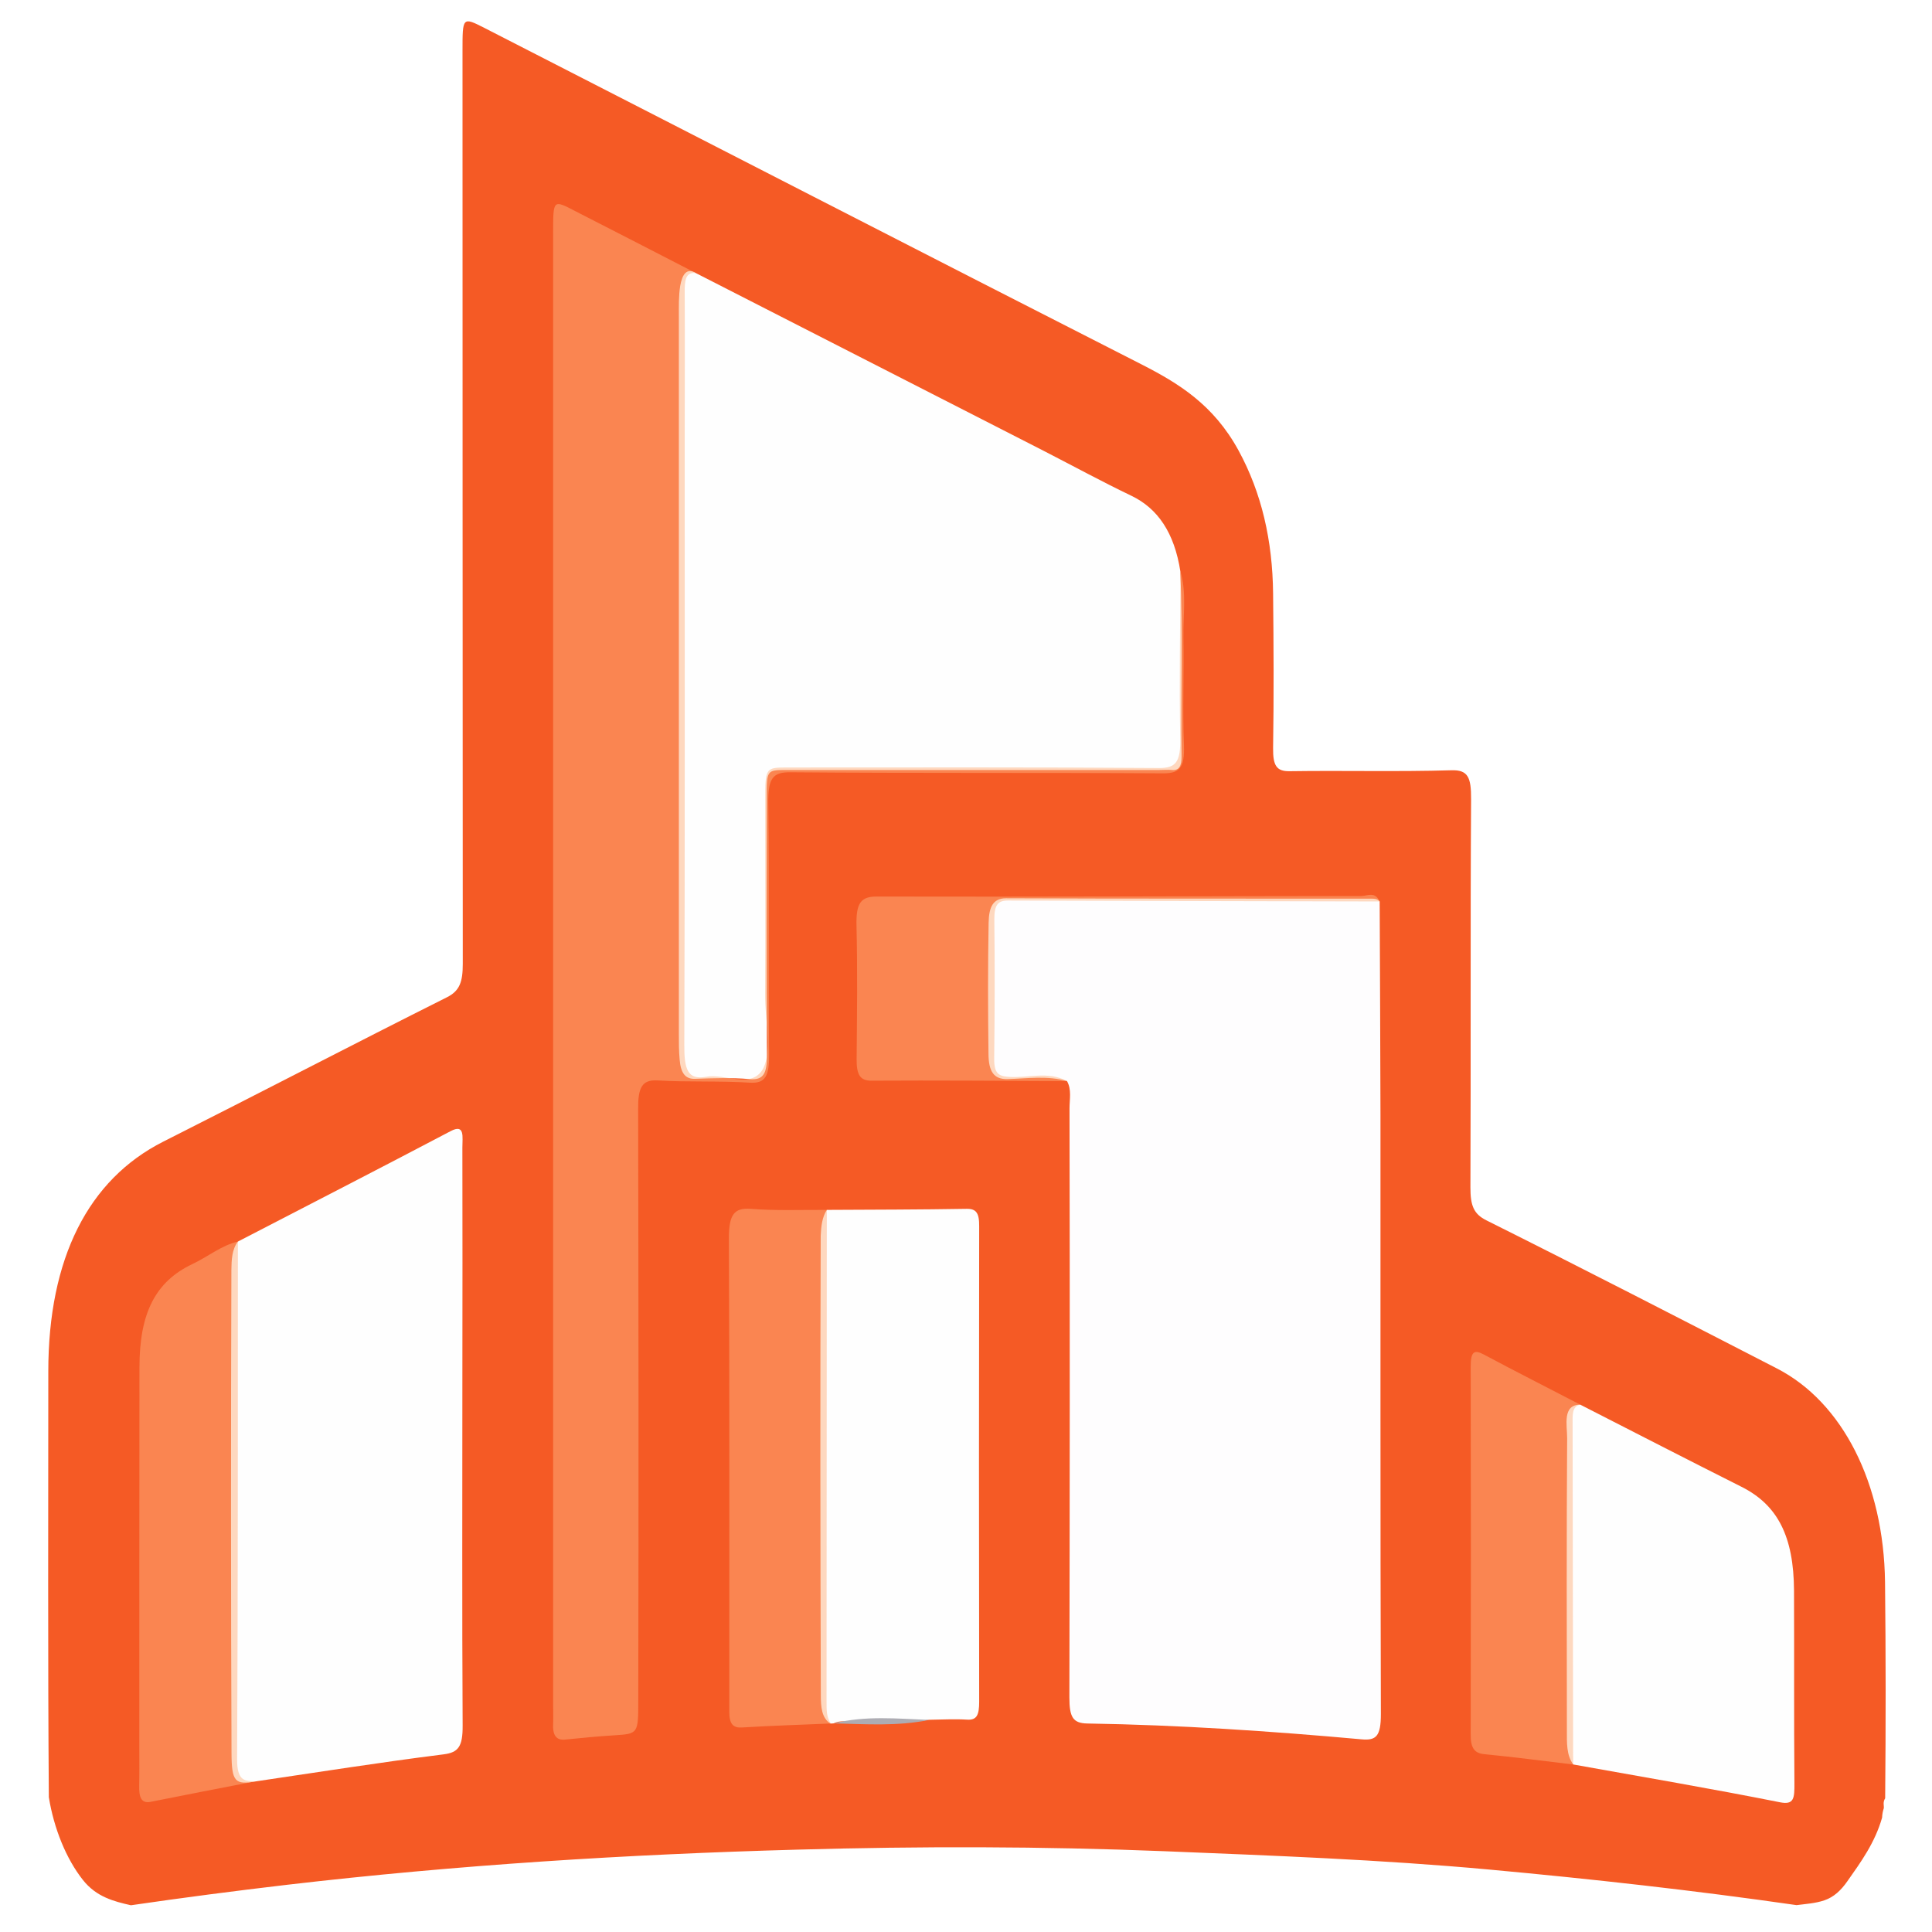
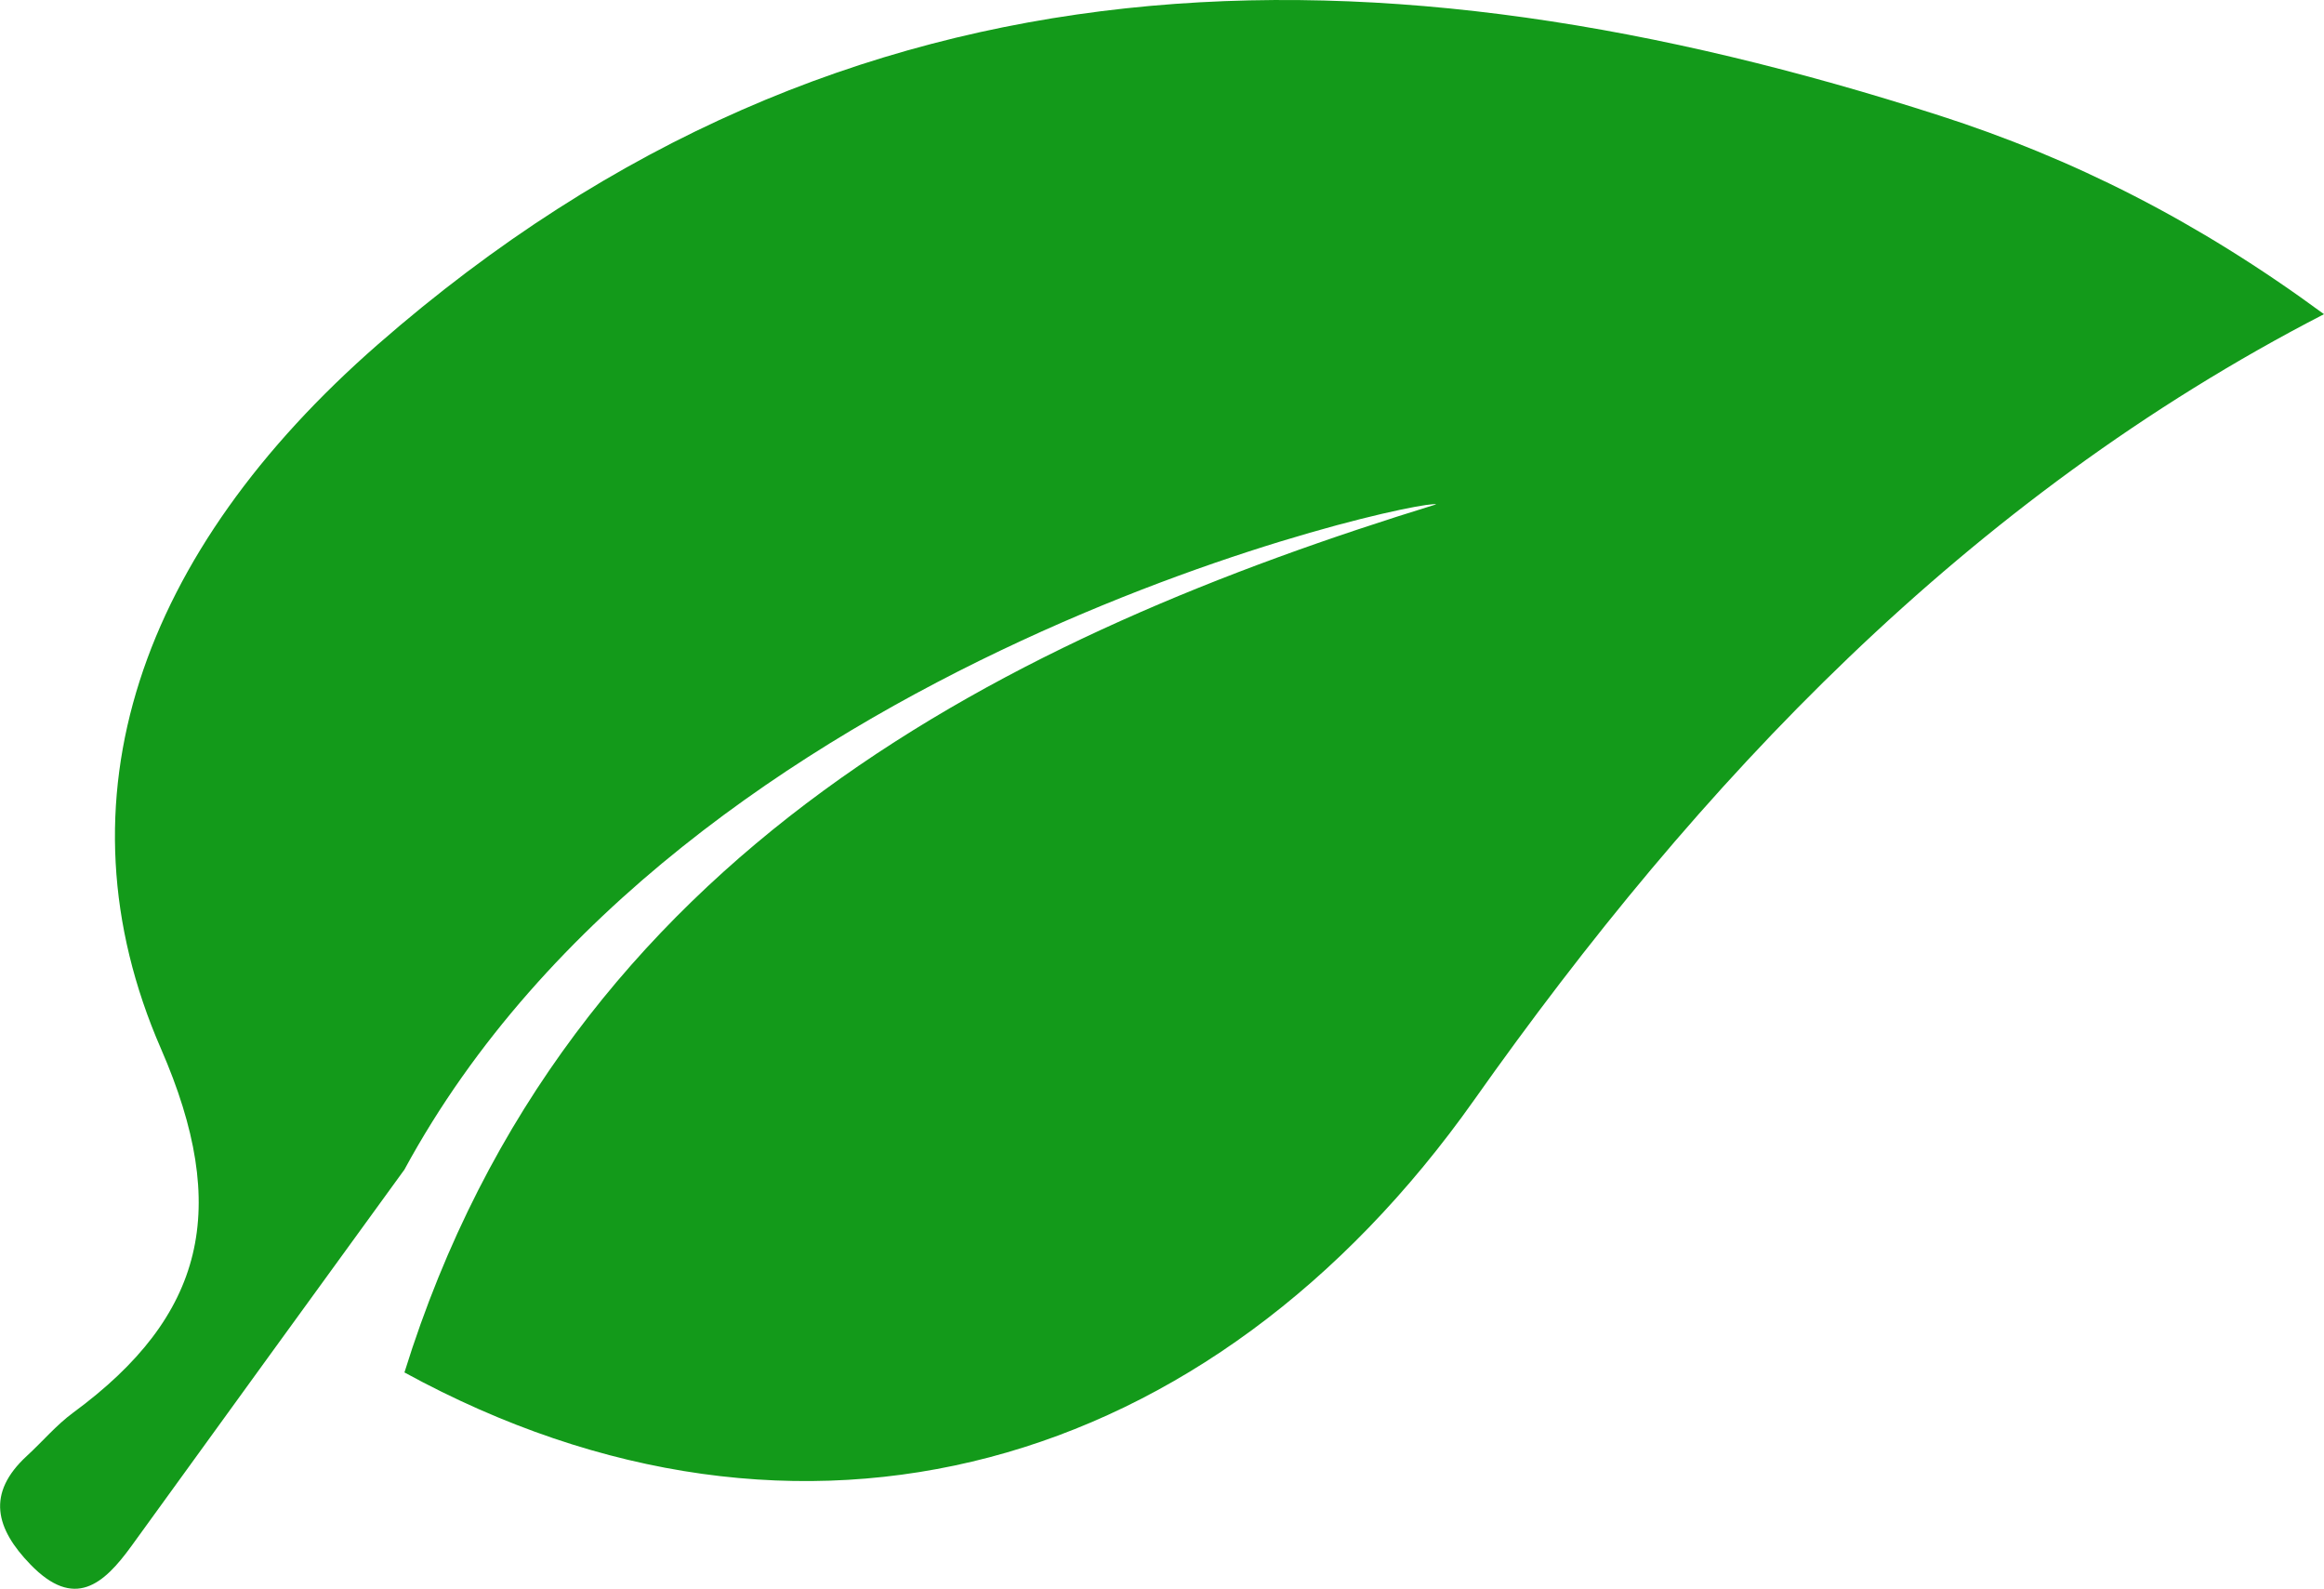
- <svg xmlns="http://www.w3.org/2000/svg" version="1.1" id="Capa_1" x="0px" y="0px" viewBox="0 0 1452 1452" style="enable-background:new 0 0 1452 1452;" xml:space="preserve">
-   <style type="text/css">
- 	.st0{fill:#F55A25;}
- 	.st1{fill:#FEFDFE;}
- 	.st2{fill:#FEFEFE;}
- 	.st3{opacity:0.49;fill:#FFB17F;enable-background:new    ;}
- 	.st4{fill:#ADACB3;}
- </style>
-   <path class="st0" d="M1416.7,1189.1c-0.9-74.4-32-135.3-81.2-160.6c-72.7-37.4-145.4-74.9-218.3-111.3c-9.7-4.8-12.1-11.2-12.1-24.7  c0.4-97.3-0.1-194.6,0.5-291.9c0.1-16.5-2.4-22.1-14.8-21.7c-40.5,1.2-81.1,0.1-121.7,0.7c-9.5,0.1-12.5-3.9-12.3-17.5  c0.6-38.7,0.4-77.3,0-116c-0.4-39.8-8.6-75.7-26-107.6c-18.8-34.4-45-50.4-72.8-64.6C693.2,190,528.6,105.2,363.9,20.9  c-16.3-8.3-16.3-8-16.3,17.3c0,228.7,0.1,457.5,0.2,686.2c0,13.5-2.3,20.3-11.9,25.1c-71.2,35.7-142,72.6-213.2,108.5  c-56.4,28.5-86.4,87.8-86.4,172.7c0,106.7-0.4,213.4,0.4,320c3.8,23.4,13,46.3,25.7,62.3c10,12.6,23.1,16,36,18.9  c39.1-5.7,78.3-10.8,117.5-15.4c127.6-14.9,255.5-22.9,383.5-26.4c92-2.6,184-2.5,276.1,1.2c81.1,3.3,162.1,6.3,243,13.7  c77.3,7.1,154.6,15.7,231.7,26.8c7-0.9,14.1-1.3,20.9-3.6c7-2.4,12.4-7.3,17.4-14.5c10-14.2,20.7-28.9,26-47.7  c0.1-2.4,0.5-4.8,1.3-7.1c0-0.8,0-1.7-0.1-2.6c-0.2-1.7,0.2-3.4,1.1-4.8C1417.3,1297.4,1417.3,1243.3,1416.7,1189.1z" />
-   <path class="st1" d="M1036.9,677.5c0.2,53.5,0.5,106.9,0.6,160.4c0.1,150.1-0.2,300.2,0.3,450.3c0,16.8-3.6,20-14.5,19  c-68.6-6.2-137.3-10.8-206.1-11.9c-10.9-0.2-13.5-4.8-13.5-19.7c0.3-147.5,0.4-295,0.1-442.6c0-6.8,1.7-14.2-1.9-20.5  c-14.8-4.3-29.9-1.9-44.8-1.5c-10.3,0.2-14.1-5.8-14.2-19c-0.4-32.8-0.5-65.6,0.1-98.4c0.2-11.8,3.2-18.5,13.1-18.5  c91.4,0.4,182.8,0.2,274.3,0.3C1032.7,675.4,1035,675.3,1036.9,677.5z" />
-   <g>
-     <path class="st2" d="M523.1,205.3c87.3,44.6,174.5,89.2,261.8,133.8c21.8,11.2,43.5,23,65.4,33.5c19.8,9.5,32.3,27.8,36.8,56.8   c1.9,46.3,0.3,92.7,0.9,139c0.1,7.3-1.9,10.8-7.2,10.3c-3.2-0.3-6.4,0-9.6,0H591.1c-14.8,0-14.9,0-14.9,20.8   c0,64.4-0.3,128.8,0.2,193.2c0.1,14.5-2.8,19.2-13,18.3c-13.6-1.2-27.3-0.7-41-0.2c-7.6,0.3-10.8-4.7-11.6-14.4   c-0.6-6.4-0.6-12.8-0.6-19.3c0-179.7,0-359.4,0-539.1c0-7.7-0.2-15.5,1-23.1C512.8,205.9,516.2,201.1,523.1,205.3z" />
-   </g>
-   <path class="st3" d="M523.1,205.3c-7.9-1.2-8.6,5.6-8.5,14.4c0.2,37.3,0,74.6,0,112c0,151.3,0.2,302.5-0.3,453.7  c-0.1,17.8,2.3,26.4,16.2,23.9c14.3-2.6,32.8,8.6,42-4.5c8.4-12.2,2.3-38,2.5-57.8c0.3-48.3,0.1-96.5,0.1-144.8  c0-25.4,0-25.4,17.4-25.4c92.8,0,185.7-0.3,278.6,0.4c12.4,0.1,16.3-4.3,15.9-22.3c-0.8-41.8,0-83.6,0.2-125.4  c4.7,16.1,1.9,32.9,2.2,49.4c0.5,27-0.7,54.2,0.4,81.1c0.7,17.8-4,21.2-15.6,21.2c-93.4-0.6-186.7,0-280.1-0.8  c-12.9-0.1-16.9,3.9-16.7,23c0.9,63.1,0,126.2,0.6,189.3c0.1,15.6-2.5,21.7-14.3,21c-23.2-1.5-46.4-0.3-69.6-1.7  c-11.8-0.7-14.6,5.8-14.5,21.2c0.3,148.1,0.4,296.2,0.1,444.3c0,25.7,0,25.5-18.3,26.7c-12.3,0.8-24.5,1.9-36.8,3.2  c-6.4,0.6-9.4-3-8.9-12.2c0.2-4.5,0-9,0-13.5v-1107c0-24.9,0-24.7,16.7-16C462.7,174.2,492.9,189.7,523.1,205.3z" />
-   <path class="st2" d="M178.8,933.1c53.3-27.6,106.7-55,159.9-83c10.8-5.7,8.8,4.3,8.8,12.3c0.1,57.9,0.1,115.9,0,173.8  c0,86.9-0.3,173.8,0.2,260.7c0.1,15.9-3.3,20.2-14.4,21.6c-47.1,5.9-94.1,13.4-141.1,20.3c-15.5,2.7-18.1,0.4-18.2-21.1  c-0.5-121-0.5-242.1-0.1-363.1C174,946.8,174.3,939,178.8,933.1z" />
-   <path class="st2" d="M621.4,909.3c35-0.2,70.1-0.2,105.1-0.8c7.1-0.1,9.5,3,9.4,13.2c-0.2,119.1-0.2,238.2,0,357.2  c0,9.9-1.7,14-9.1,13.5c-9.5-0.6-19.1,0-28.7,0.1c-18.9,3-37.9,0.5-56.8,1.4c-4.9,0.2-10-1.2-14.8,1.3l-1.2,0.1h-1.2  c-6.7-4.1-7.2-12.8-7.2-21.2c-0.4-115-0.5-230-0.1-345.1C617.1,921.9,617.8,914.9,621.4,909.3z" />
-   <path class="st2" d="M1187.7,1055.7c40.3,20.6,80.7,41.4,121.1,61.7c27.1,13.6,39.3,37.1,39.5,78.1c0.2,48.2-0.1,96.4,0.3,144.6  c0.1,11.6-0.4,16.5-10.9,14.4c-51.7-10.3-103.5-19.1-155.3-28.4c-5.2-7-4.8-16.4-4.8-25.3c-0.1-73.3-0.3-146.7,0.2-220  C1177.8,1071.2,1174,1055.6,1187.7,1055.7z" />
-   <path class="st3" d="M178.8,933.1c-0.1,129.7,0.1,259.3-0.6,388.9c-0.1,17.3,6.3,16.5,14.1,16.7c-26.4,5.1-52.8,10.2-79.2,15.5  c-7.1,1.4-8.7-3.8-8.5-12.2c0.2-9,0.1-18,0.1-27c0-95.8,0-191.5,0.1-287.3c0-41,12.1-64.4,39.4-77.5  C155.8,944.8,166.5,935.9,178.8,933.1z" />
-   <path class="st3" d="M621.4,909.3c-0.1,123.3-0.1,246.6-0.2,369.8c0,5.8-0.1,11.6,3.2,16.2c-22.3,1-44.5,1.6-66.8,3  c-6.5,0.4-9.5-2.5-9.5-11.6c0-3.2,0-6.4,0-9.7c0-115.3,0.2-230.6-0.3-345.9c-0.1-18.2,3.9-23.5,16.3-22.6  C583.1,910,602.3,909.2,621.4,909.3z" />
-   <path class="st3" d="M1187.7,1055.7c-6.5,1.2-5.8,8.2-5.8,14.5c0.1,85.3,0.3,170.6,0.4,255.9c-22.2-2.6-44.3-5.6-66.5-7.7  c-7.4-0.7-10.6-4.2-10.5-15c0.2-92.1,0.2-184.2,0-276.3c0-11.5,2.7-12.9,9.7-9.2C1139.1,1030.8,1163.5,1043.1,1187.7,1055.7z" />
-   <path class="st3" d="M1036.9,677.5c-93.1-0.2-186.3-0.4-279.4-0.7c-7.6,0-10.3,3.4-10.2,14.4c0.4,34.7,0.3,69.4-0.1,104.1  c-0.2,11.6,3.4,13.4,10.6,14c14.7,1.2,29.7-4.6,44.2,3.2c-49.1-0.2-98.2-0.6-147.3-0.3c-8.5,0-11-4.9-10.9-16.2  c0.3-33.4,0.7-66.9-0.1-100.3c-0.4-16.9,3.2-22,15.3-21.9c121.4,0.3,242.9-0.3,364.3-0.4C1027.8,673.3,1033.3,669.7,1036.9,677.5z" />
-   <path class="st4" d="M626.7,1295.2c23.8-6,47.7-3.5,71.6-2.6C674.5,1297.5,650.5,1295.8,626.7,1295.2z" />
+ <svg xmlns="http://www.w3.org/2000/svg" id="Capa_1" data-name="Capa 1" viewBox="0 0 1531.53 1046.8">
+   <defs>
+     <style>.cls-1{fill:#139a1a;}</style>
+   </defs>
+   <path class="cls-1" d="M1481.22,90C1113.54-28.2,762.79-30.11,452.58,240.86c-156.68,136.86-214.58,300-143,464.2,45.93,105.42,29,175.83-57.88,239.7-11.13,8.18-20.24,19.06-30.49,28.47-27,24.84-20.52,48,2.34,71.6,28.89,29.84,48.12,13.27,66.56-12.21q89.81-124.09,179.88-248c184.5-340.1,672.76-442.89,679.91-438.31C872.87,431.69,577.35,573,470,918.27c261.57,143,531.39,65.93,704.93-179.5C1322.9,529.46,1499.16,342.61,1735,221,1651,159.21,1569.35,118.34,1481.22,90Z" transform="translate(-203.47 -14)" />
</svg>
